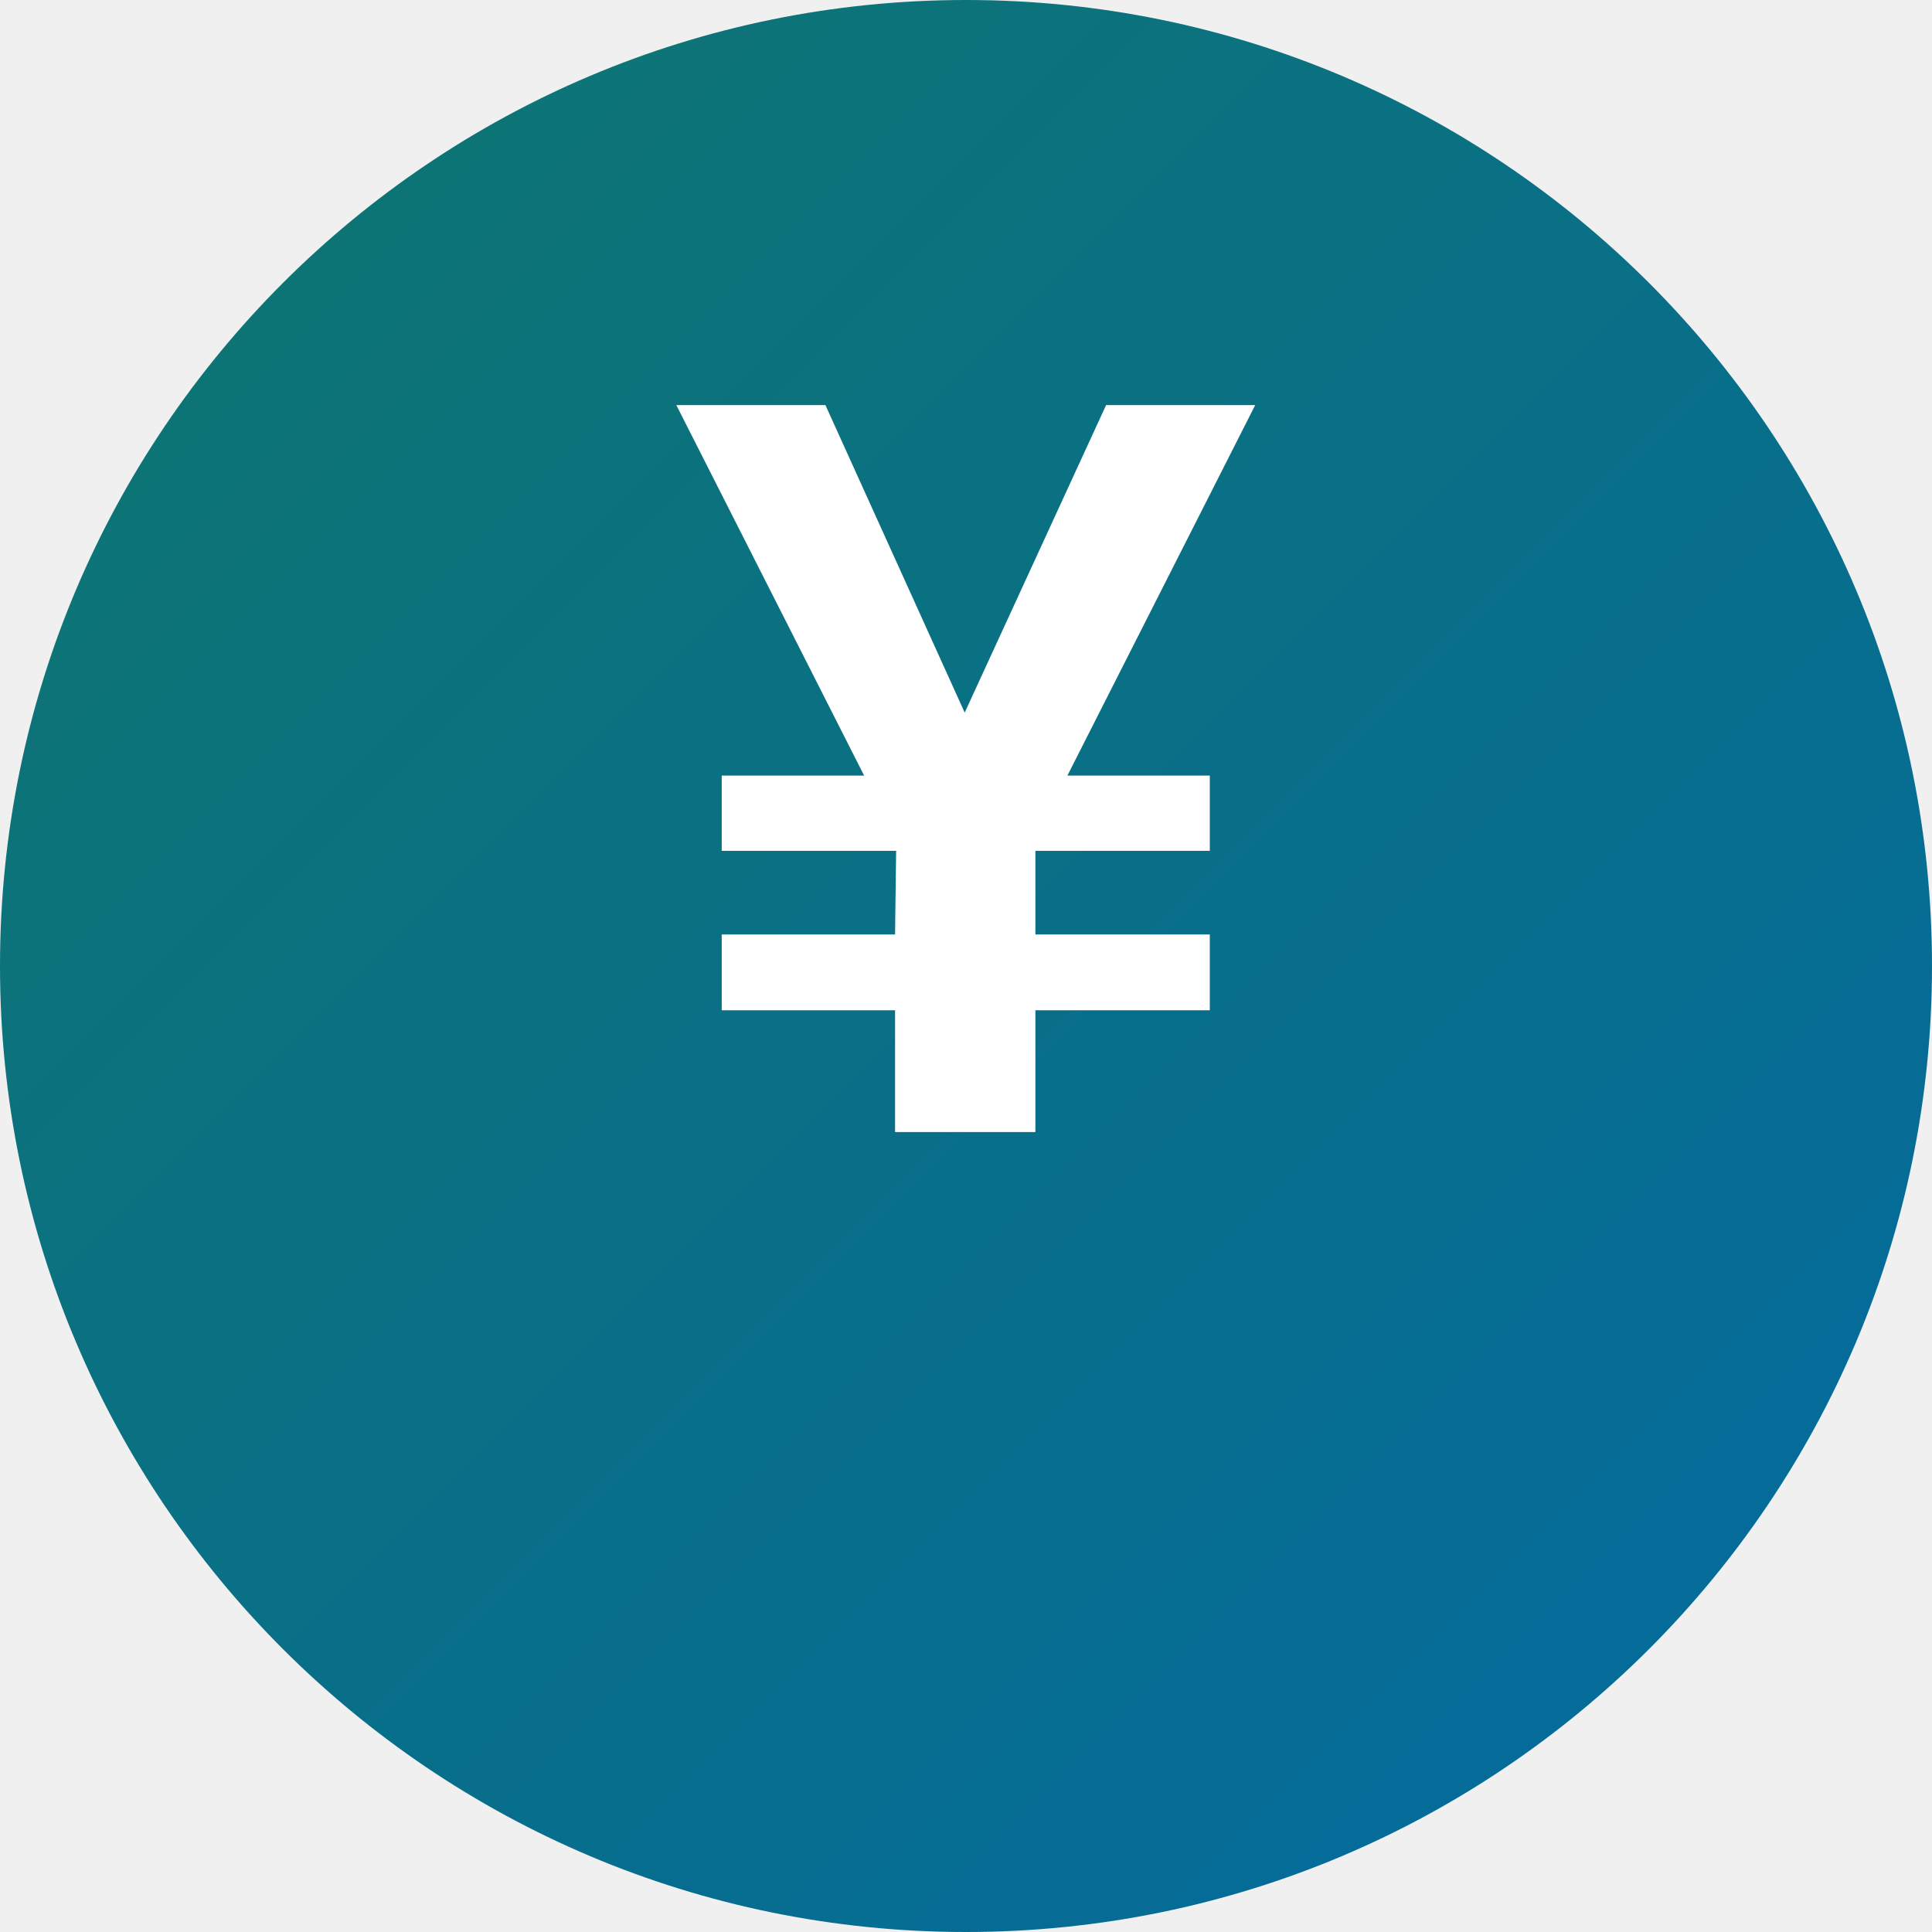
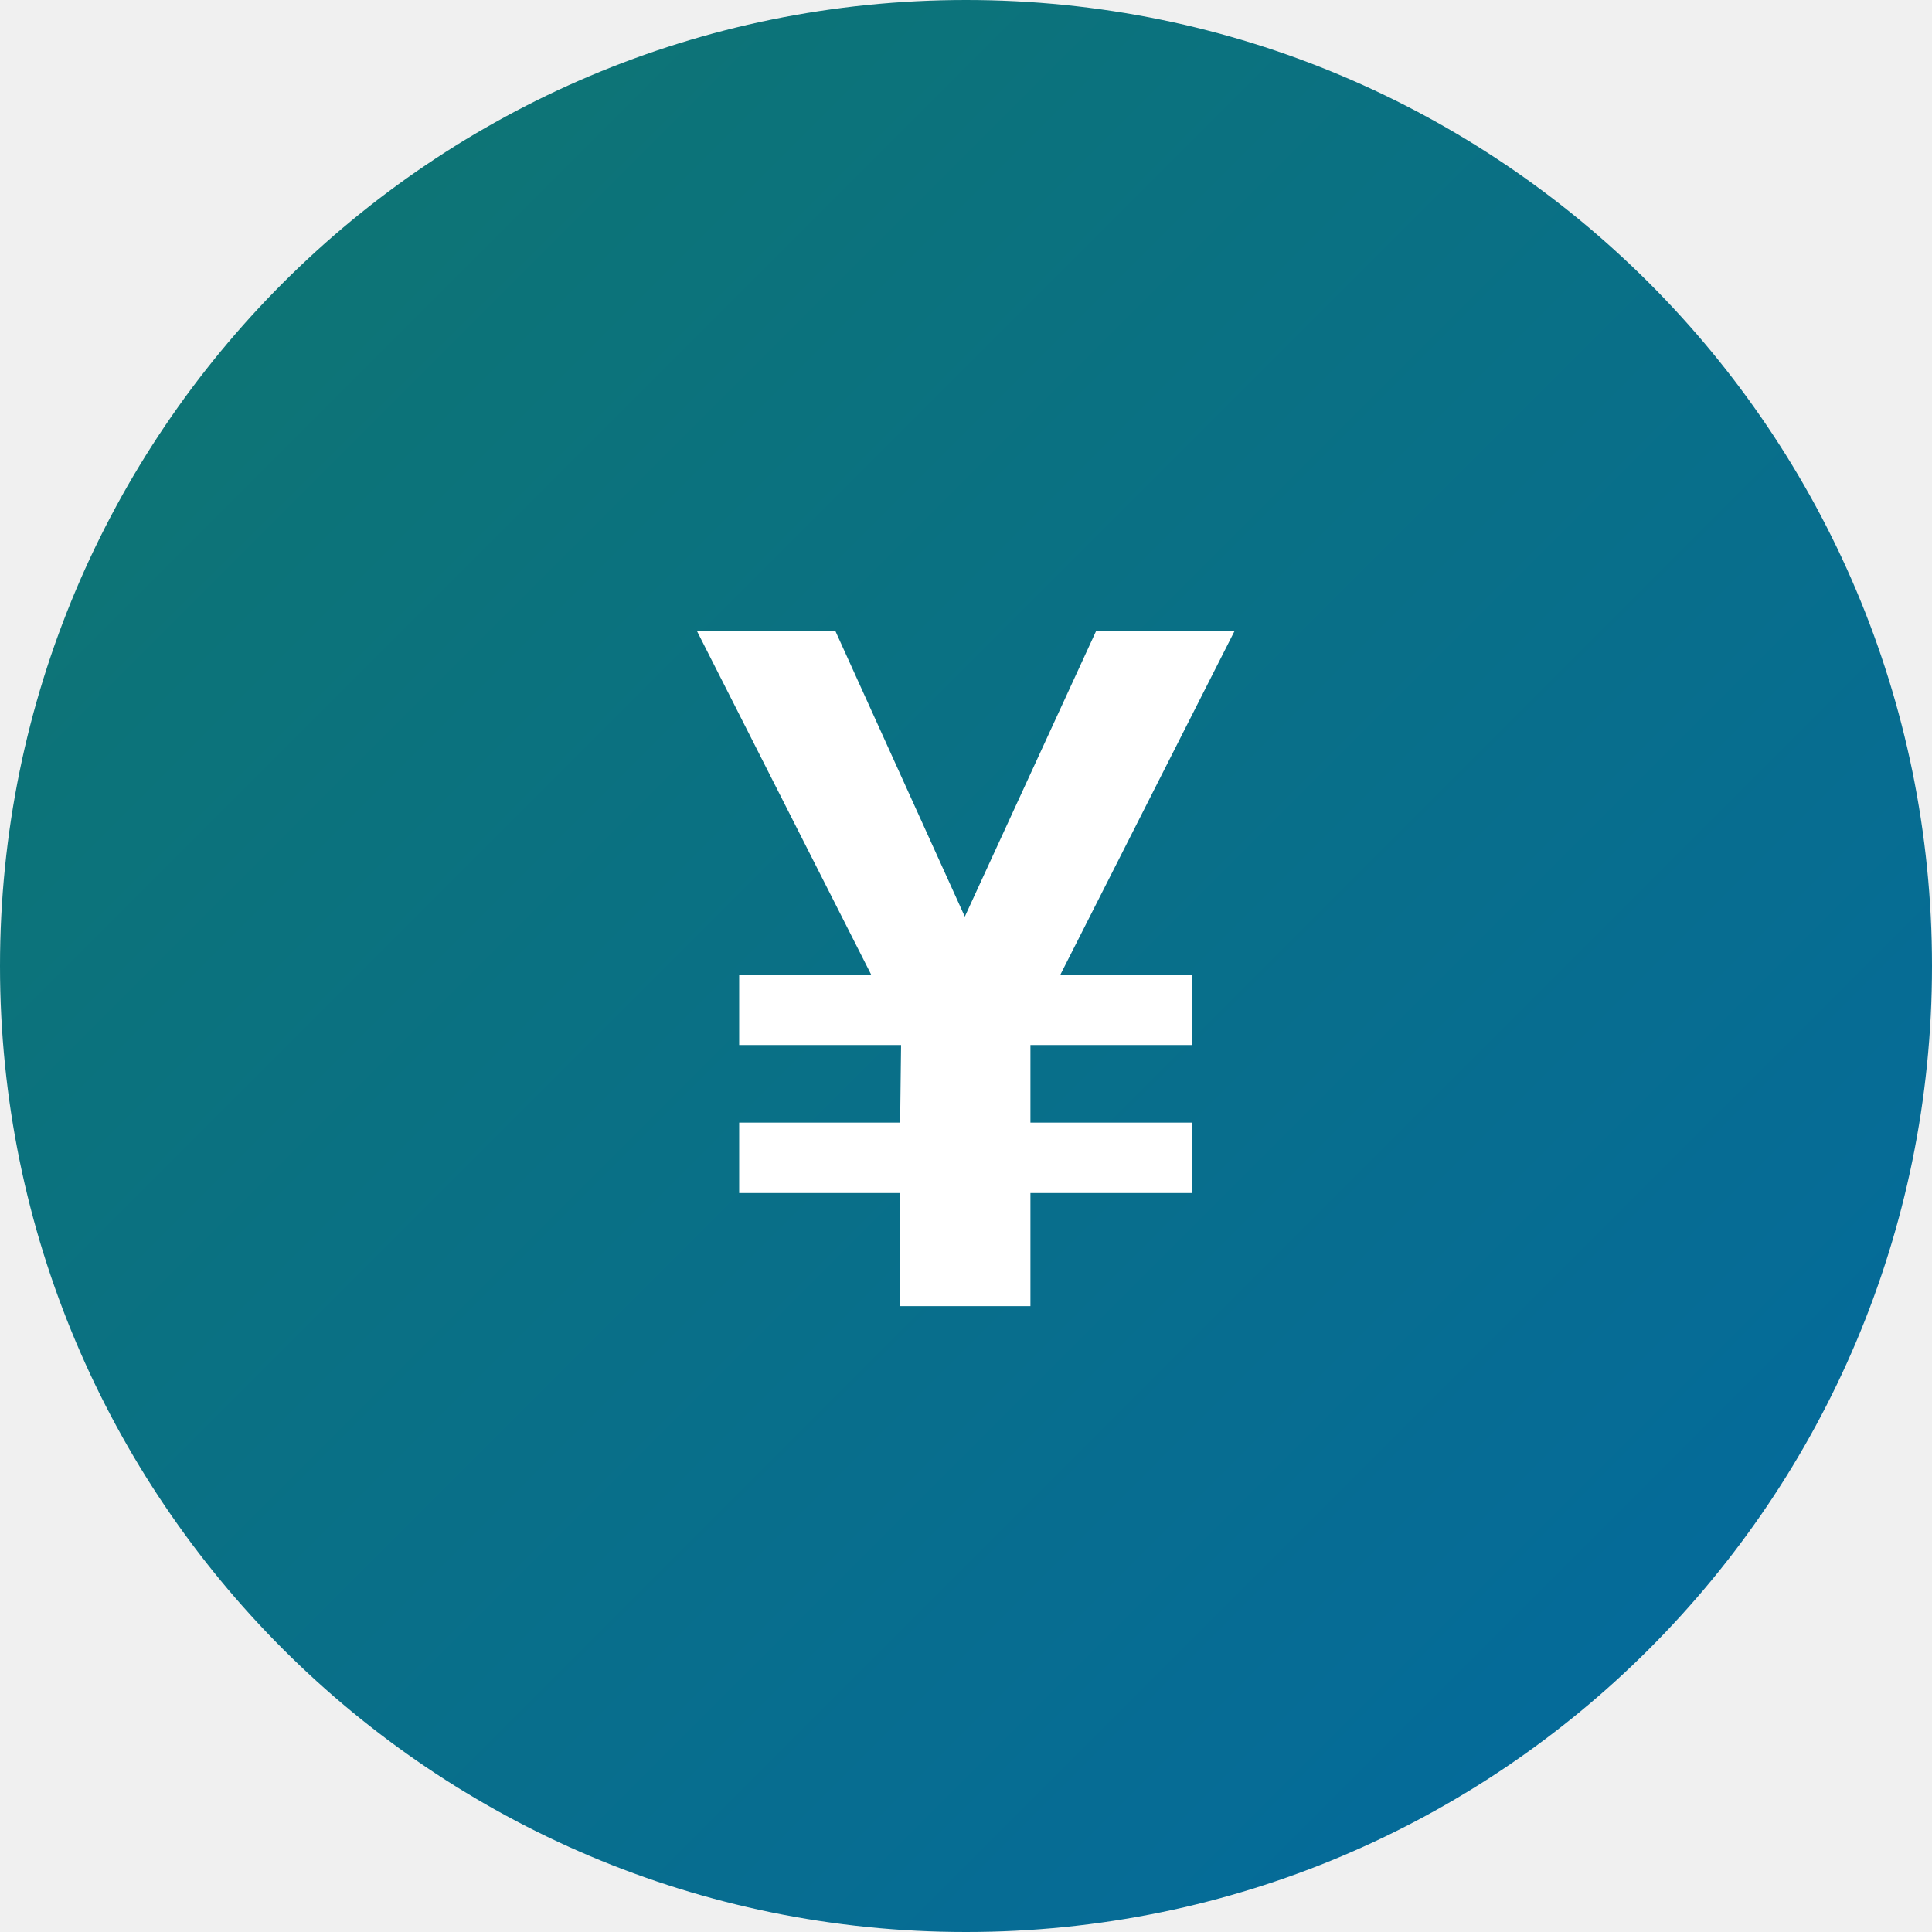
<svg xmlns="http://www.w3.org/2000/svg" viewBox="0 0 512 512" width="512" height="512">
  <defs>
    <linearGradient id="bg" x1="0%" y1="0%" x2="100%" y2="100%">
      <stop offset="0%" stop-color="#0f766e" />
      <stop offset="100%" stop-color="#0369a1" />
    </linearGradient>
  </defs>
  <circle cx="256" cy="256" r="256" fill="url(#bg)" />
-   <text x="256" y="300" text-anchor="middle" font-family="Arial, sans-serif" font-size="280" font-weight="bold" fill="white">¥</text>
+   <text x="256" y="256" text-anchor="middle" dominant-baseline="central" font-family="Arial, sans-serif" font-size="260" font-weight="bold" fill="white">¥</text>
</svg>
